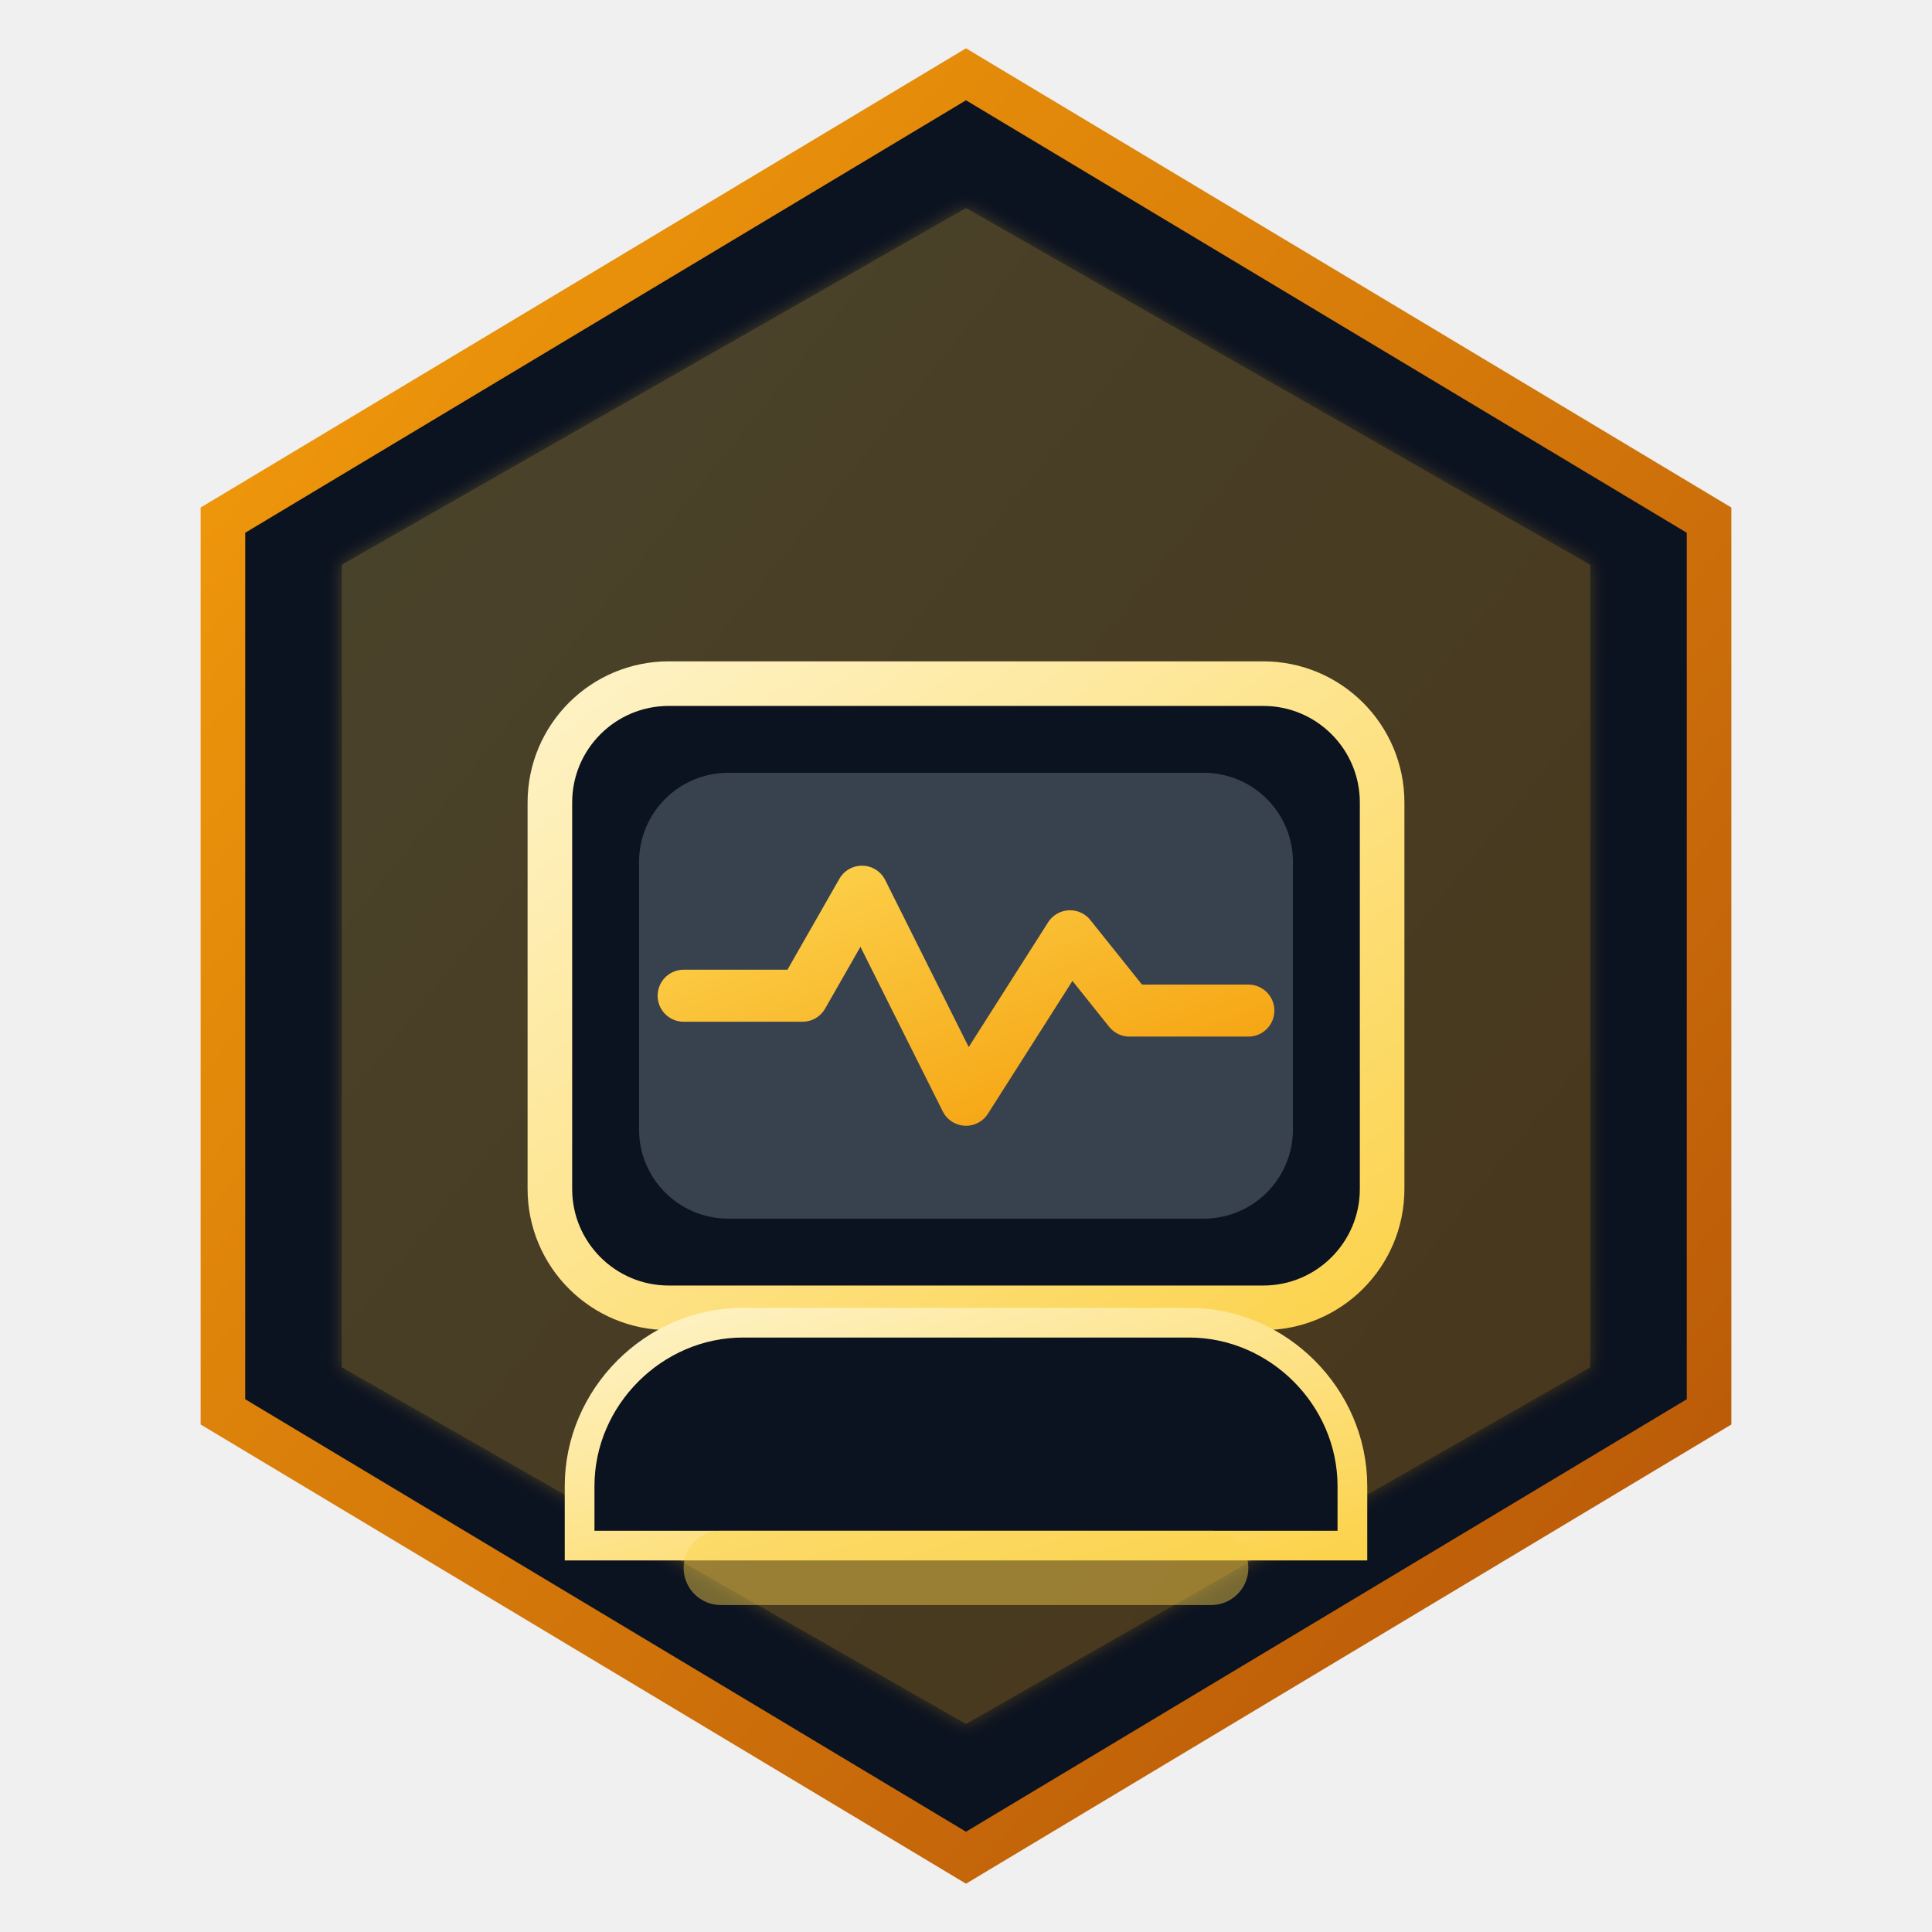
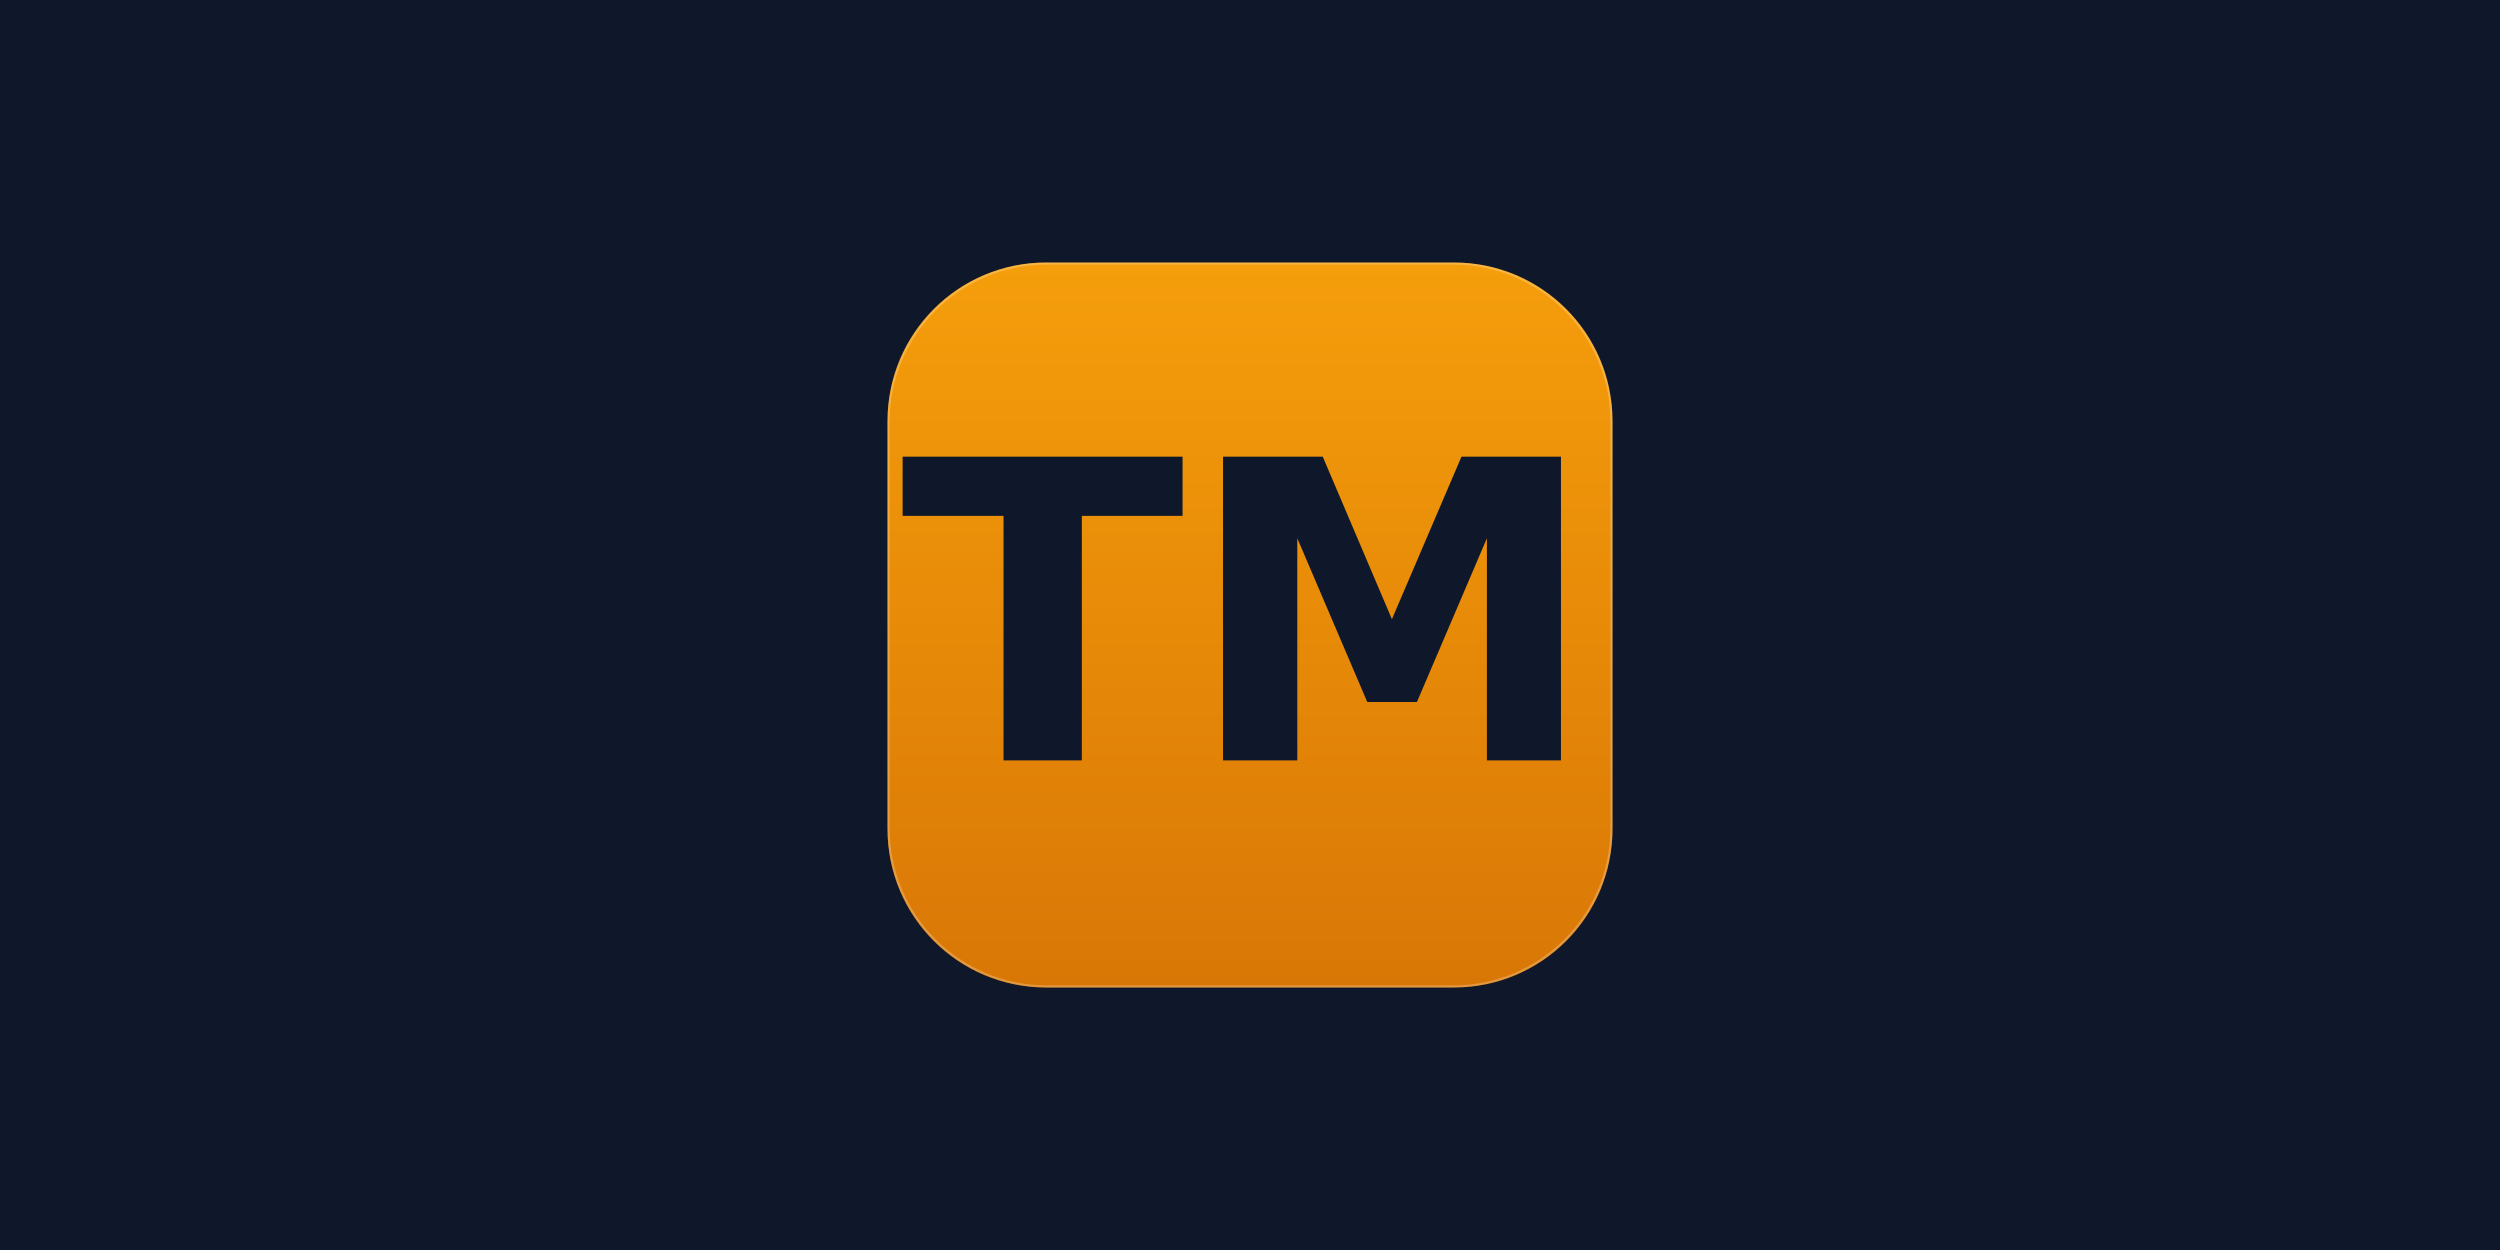
- <svg xmlns="http://www.w3.org/2000/svg" viewBox="0 0 260 260" role="img" aria-label="Tax Monitor Pro logo mark">
+ <svg xmlns="http://www.w3.org/2000/svg" width="1200" height="600" viewBox="0 0 1200 600" fill="none">
  <defs>
-     <linearGradient id="tm-grad" x1="0" y1="0" x2="1" y2="1">
-       <stop offset="0" stop-color="#FCD34D" />
-       <stop offset="1" stop-color="#F59E0B" />
+     <linearGradient id="g" x1="600" y1="126" x2="600" y2="474" gradientUnits="userSpaceOnUse">
+       <stop offset="0" stop-color="#F59E0B" />
+       <stop offset="1" stop-color="#D97706" />
    </linearGradient>
-     <linearGradient id="tm-hw" x1="0" y1="0" x2="1" y2="1">
-       <stop offset="0" stop-color="#FEF3C7" />
-       <stop offset="1" stop-color="#FCD34D" />
-     </linearGradient>
-     <linearGradient id="tm-hex" x1="0" y1="0" x2="1" y2="1">
-       <stop offset="0" stop-color="#F59E0B" />
-       <stop offset="1" stop-color="#B45309" />
-     </linearGradient>
-     <filter id="tm-soft" x="-20%" y="-20%" width="140%" height="140%">
-       <feGaussianBlur in="SourceGraphic" stdDeviation="1.1" result="blur" />
-       <feMerge>
-         <feMergeNode in="blur" />
-         <feMergeNode in="SourceGraphic" />
-       </feMerge>
-     </filter>
  </defs>
-   <path d="M130 10 L230 70 L230 190 L130 250 L30 190 L30 70 Z" fill="#0B1220" stroke="url(#tm-hex)" stroke-width="6" />
-   <path d="M130 28 L214 76 L214 184 L130 232 L46 184 L46 76 Z" fill="url(#tm-grad)" opacity="0.26" filter="url(#tm-soft)" />
-   <rect x="74" y="92" width="112" height="84" rx="16" fill="#0B1220" stroke="url(#tm-hw)" stroke-width="6" />
-   <rect x="86" y="104" width="88" height="60" rx="12" fill="rgba(203,213,225,0.24)" />
-   <path d="M92 134 H108 L116 120 L130 148 L144 126 L152 136 H168" fill="none" stroke="url(#tm-grad)" stroke-width="7" stroke-linecap="round" stroke-linejoin="round" />
-   <path d="M100 178 h60 c12 0 22 10 22 22 v8 H78 v-8 c0-12 10-22 22-22z" fill="#0B1220" stroke="url(#tm-hw)" stroke-width="4" />
-   <rect x="92" y="206" width="76" height="10" rx="5" fill="rgba(252,211,77,0.45)" />
+   <rect width="1200" height="600" fill="#0F172A" />
+   <rect x="426" y="126" width="348" height="348" rx="76" fill="url(#g)" />
+   <rect x="426.5" y="126.5" width="347" height="347" rx="76" stroke="white" stroke-opacity="0.24" />
+   <text x="600" y="365" text-anchor="middle" font-family="DM Sans, DejaVu Sans, Arial, sans-serif" font-size="200" font-weight="700" fill="#0F172A">TM</text>
</svg>
